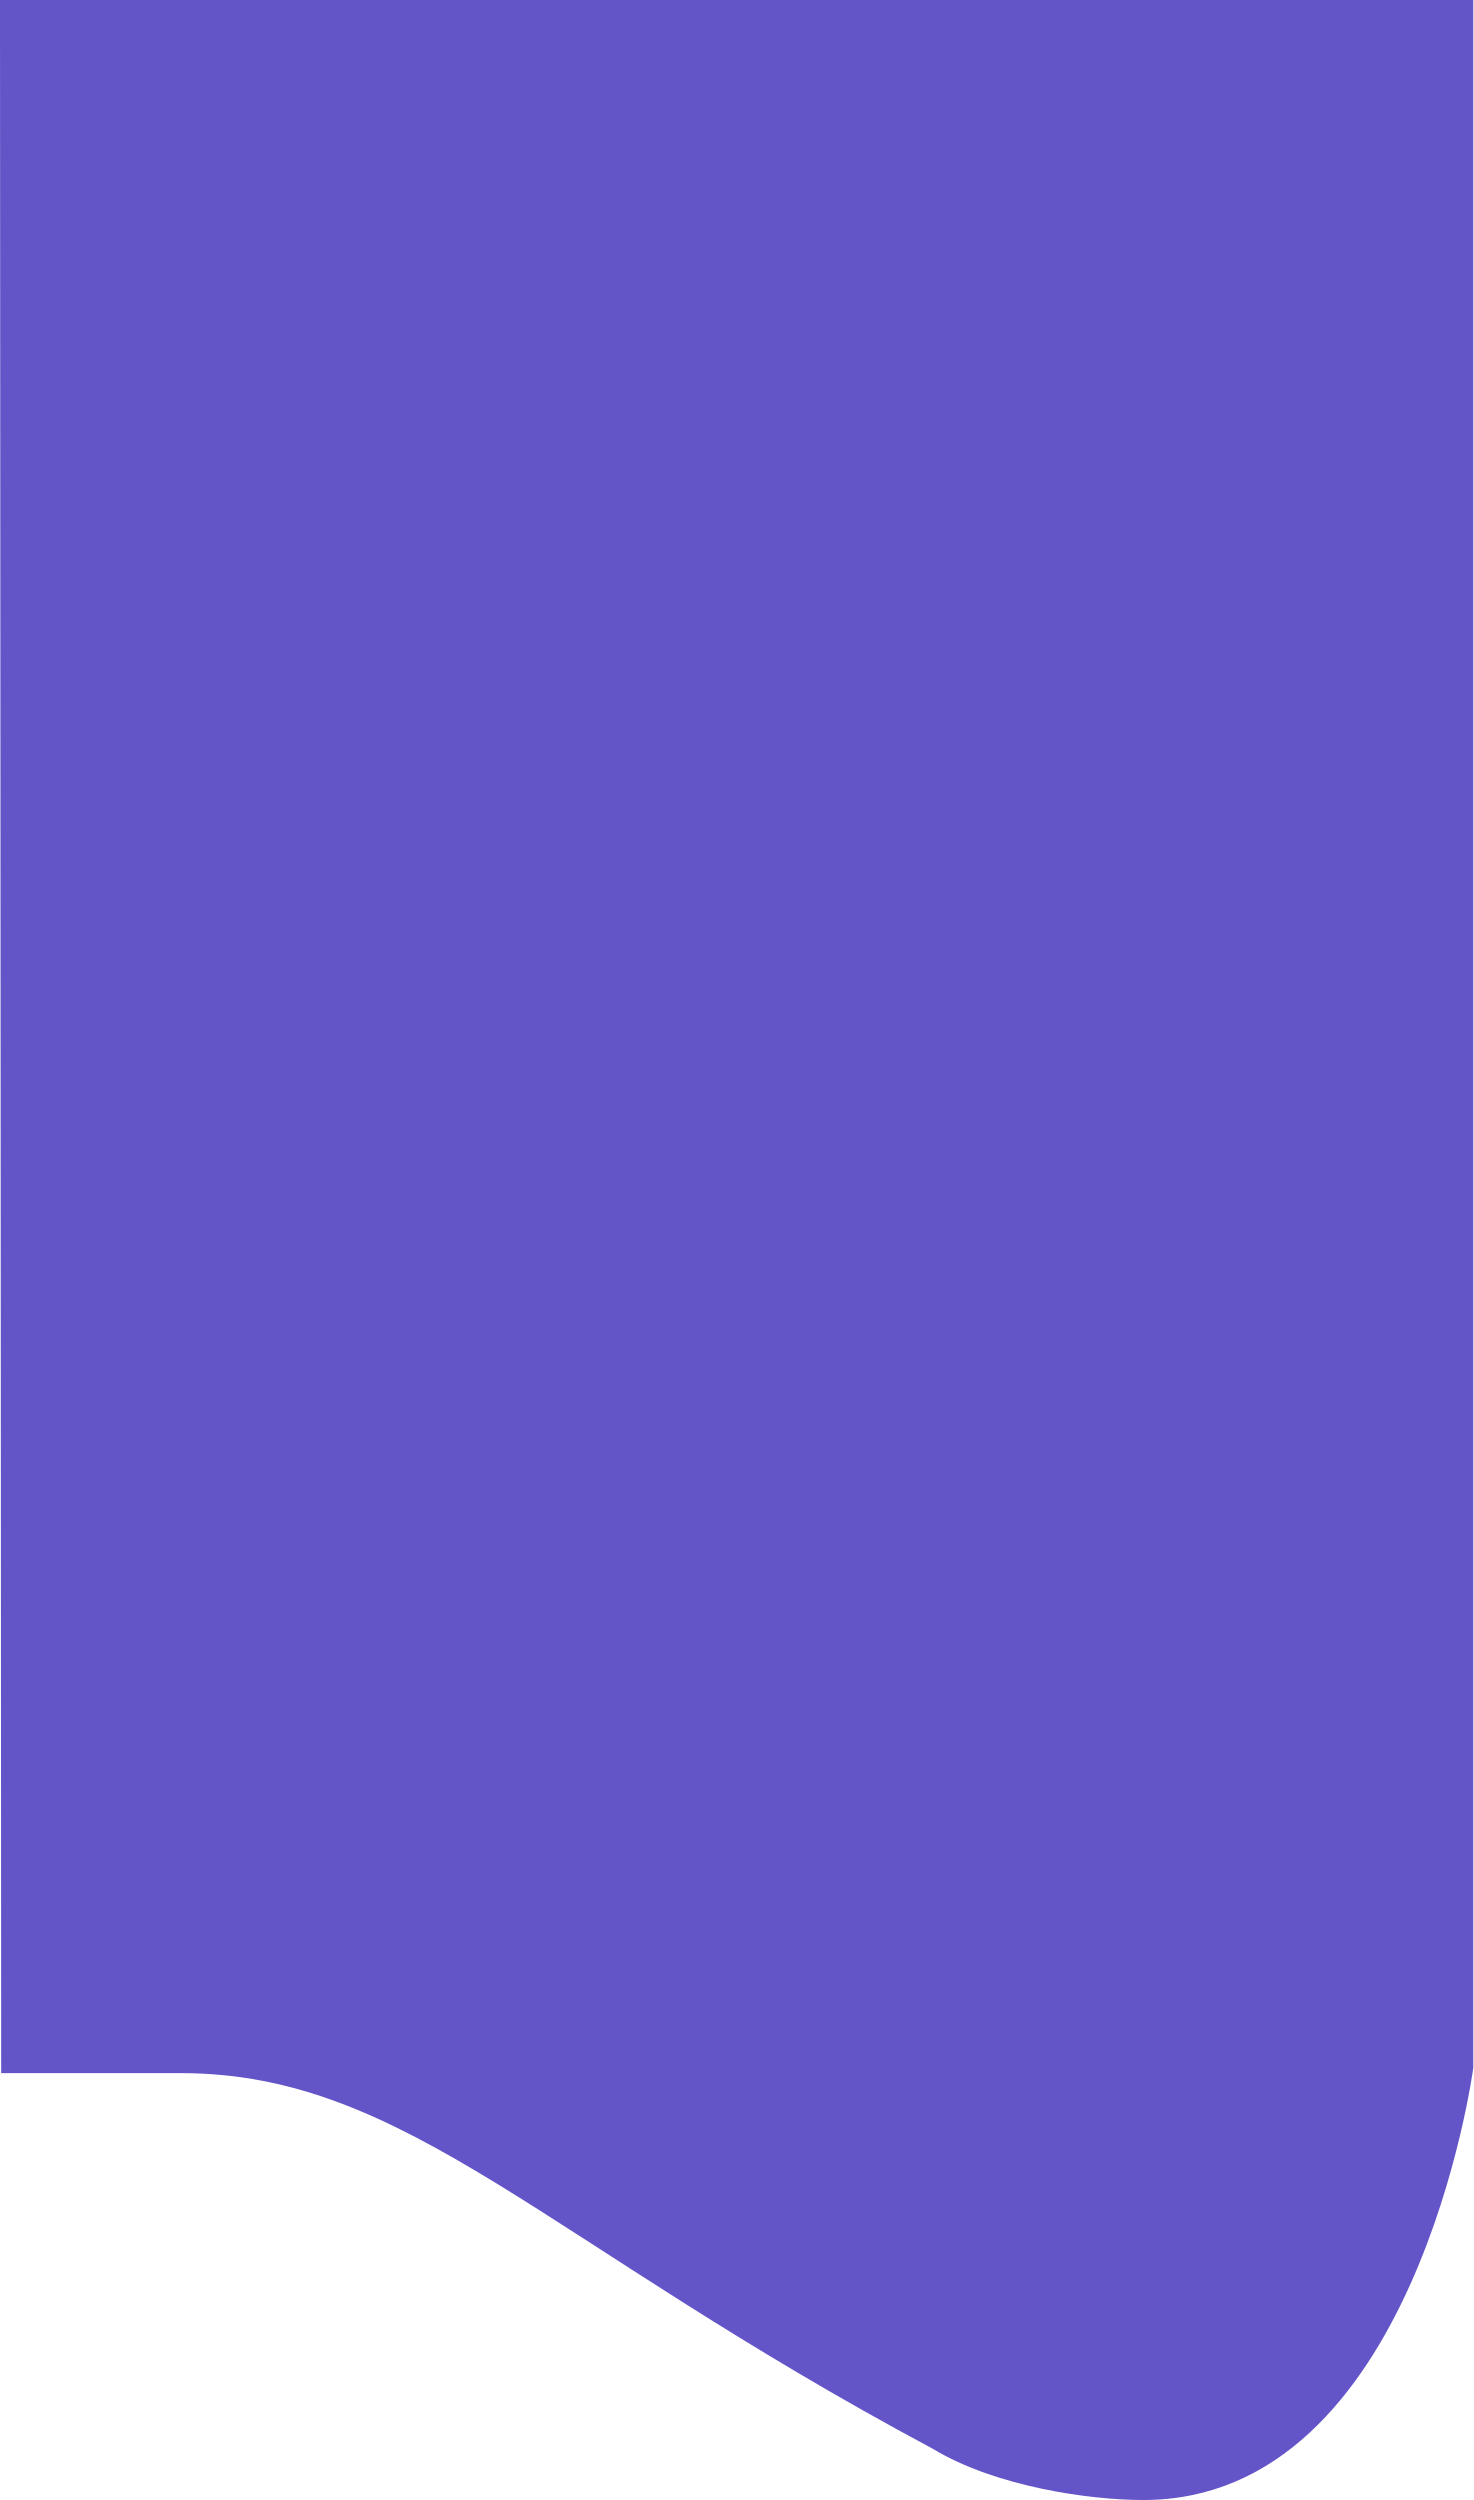
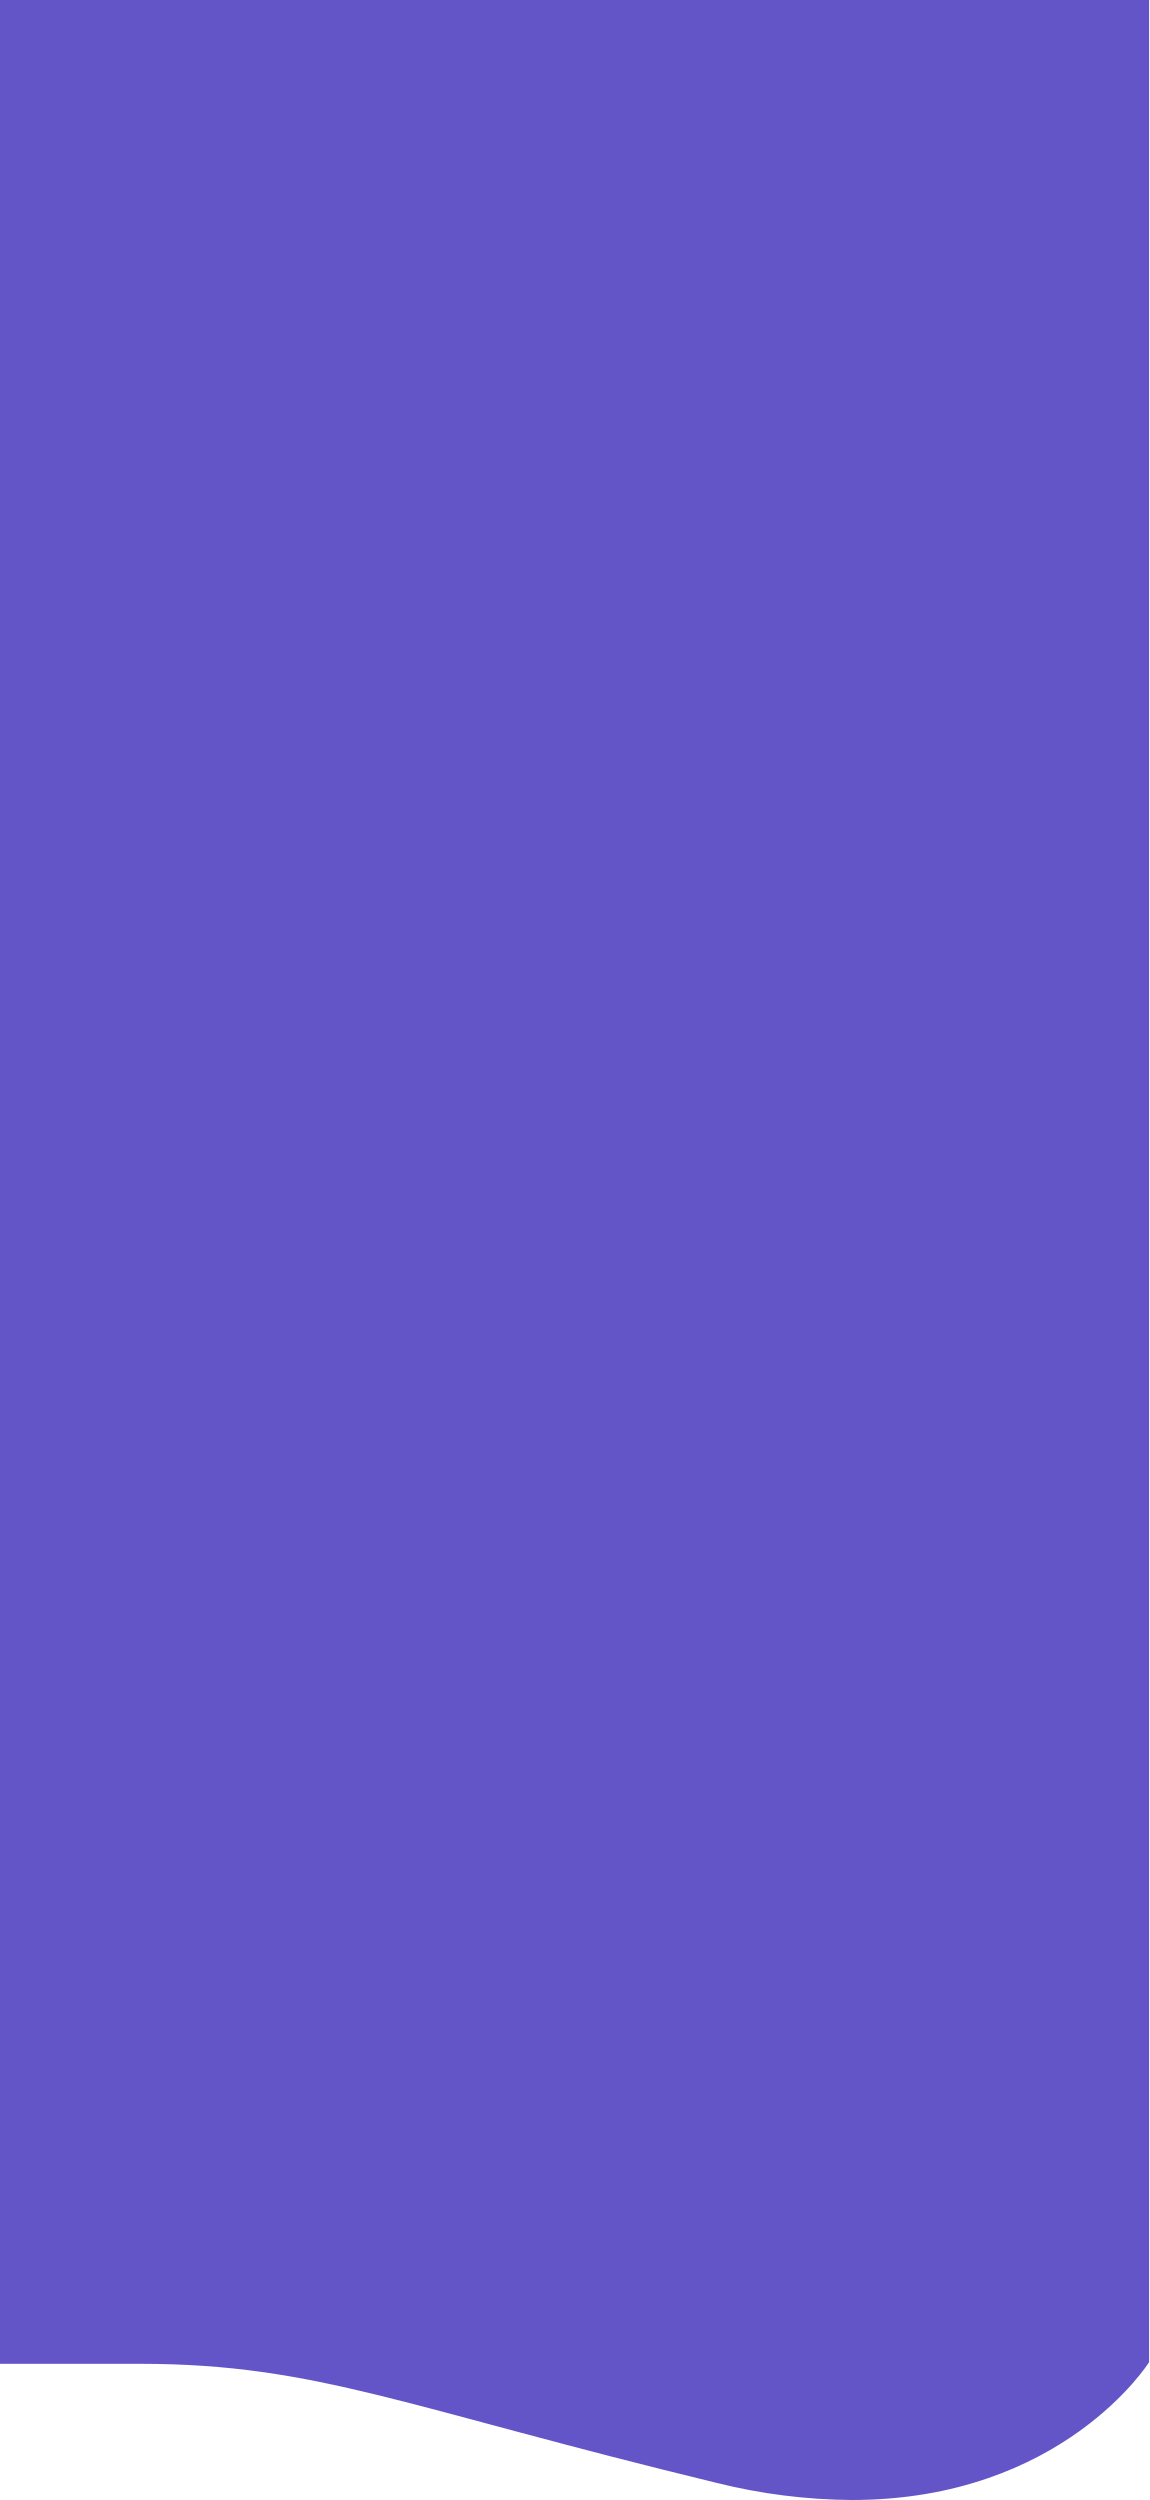
- <svg xmlns="http://www.w3.org/2000/svg" width="561.025" height="952" viewBox="0 0 561.025 952">
+ <svg xmlns="http://www.w3.org/2000/svg" width="429.652" height="934.768" viewBox="0 0 429.652 934.768">
  <defs>
    <style>.a{fill:url(#a);}</style>
    <linearGradient id="a" x1="2.267" y1="3.365" x2="2.267" y2="3.366" gradientUnits="objectBoundingBox">
      <stop offset="0" stop-color="#6355c8" />
      <stop offset="0.091" stop-color="#6355c8" />
      <stop offset="1" stop-color="#29218c" />
    </linearGradient>
  </defs>
-   <path class="a" d="M2991.882-1813.35c-147.673-78.958-200-142.77-285.807-143.009H2637.2l-.455-789.447h561.025v787.467s-21.938,164.823-125.884,164.533C3052.177-1793.809,3016.186-1798.657,2991.882-1813.35Z" transform="translate(-2636.749 2745.806)" />
+   <path class="a" d="M2905.037-2458.943c-115.824-28.045-149.382-44.445-215.152-44.518H2637.1v-883.847H3066.75v883.24s-32.318,51.527-111.16,51.529A214.672,214.672,0,0,1,2905.037-2458.943Z" transform="translate(-2637.098 3387.308)" />
</svg>
